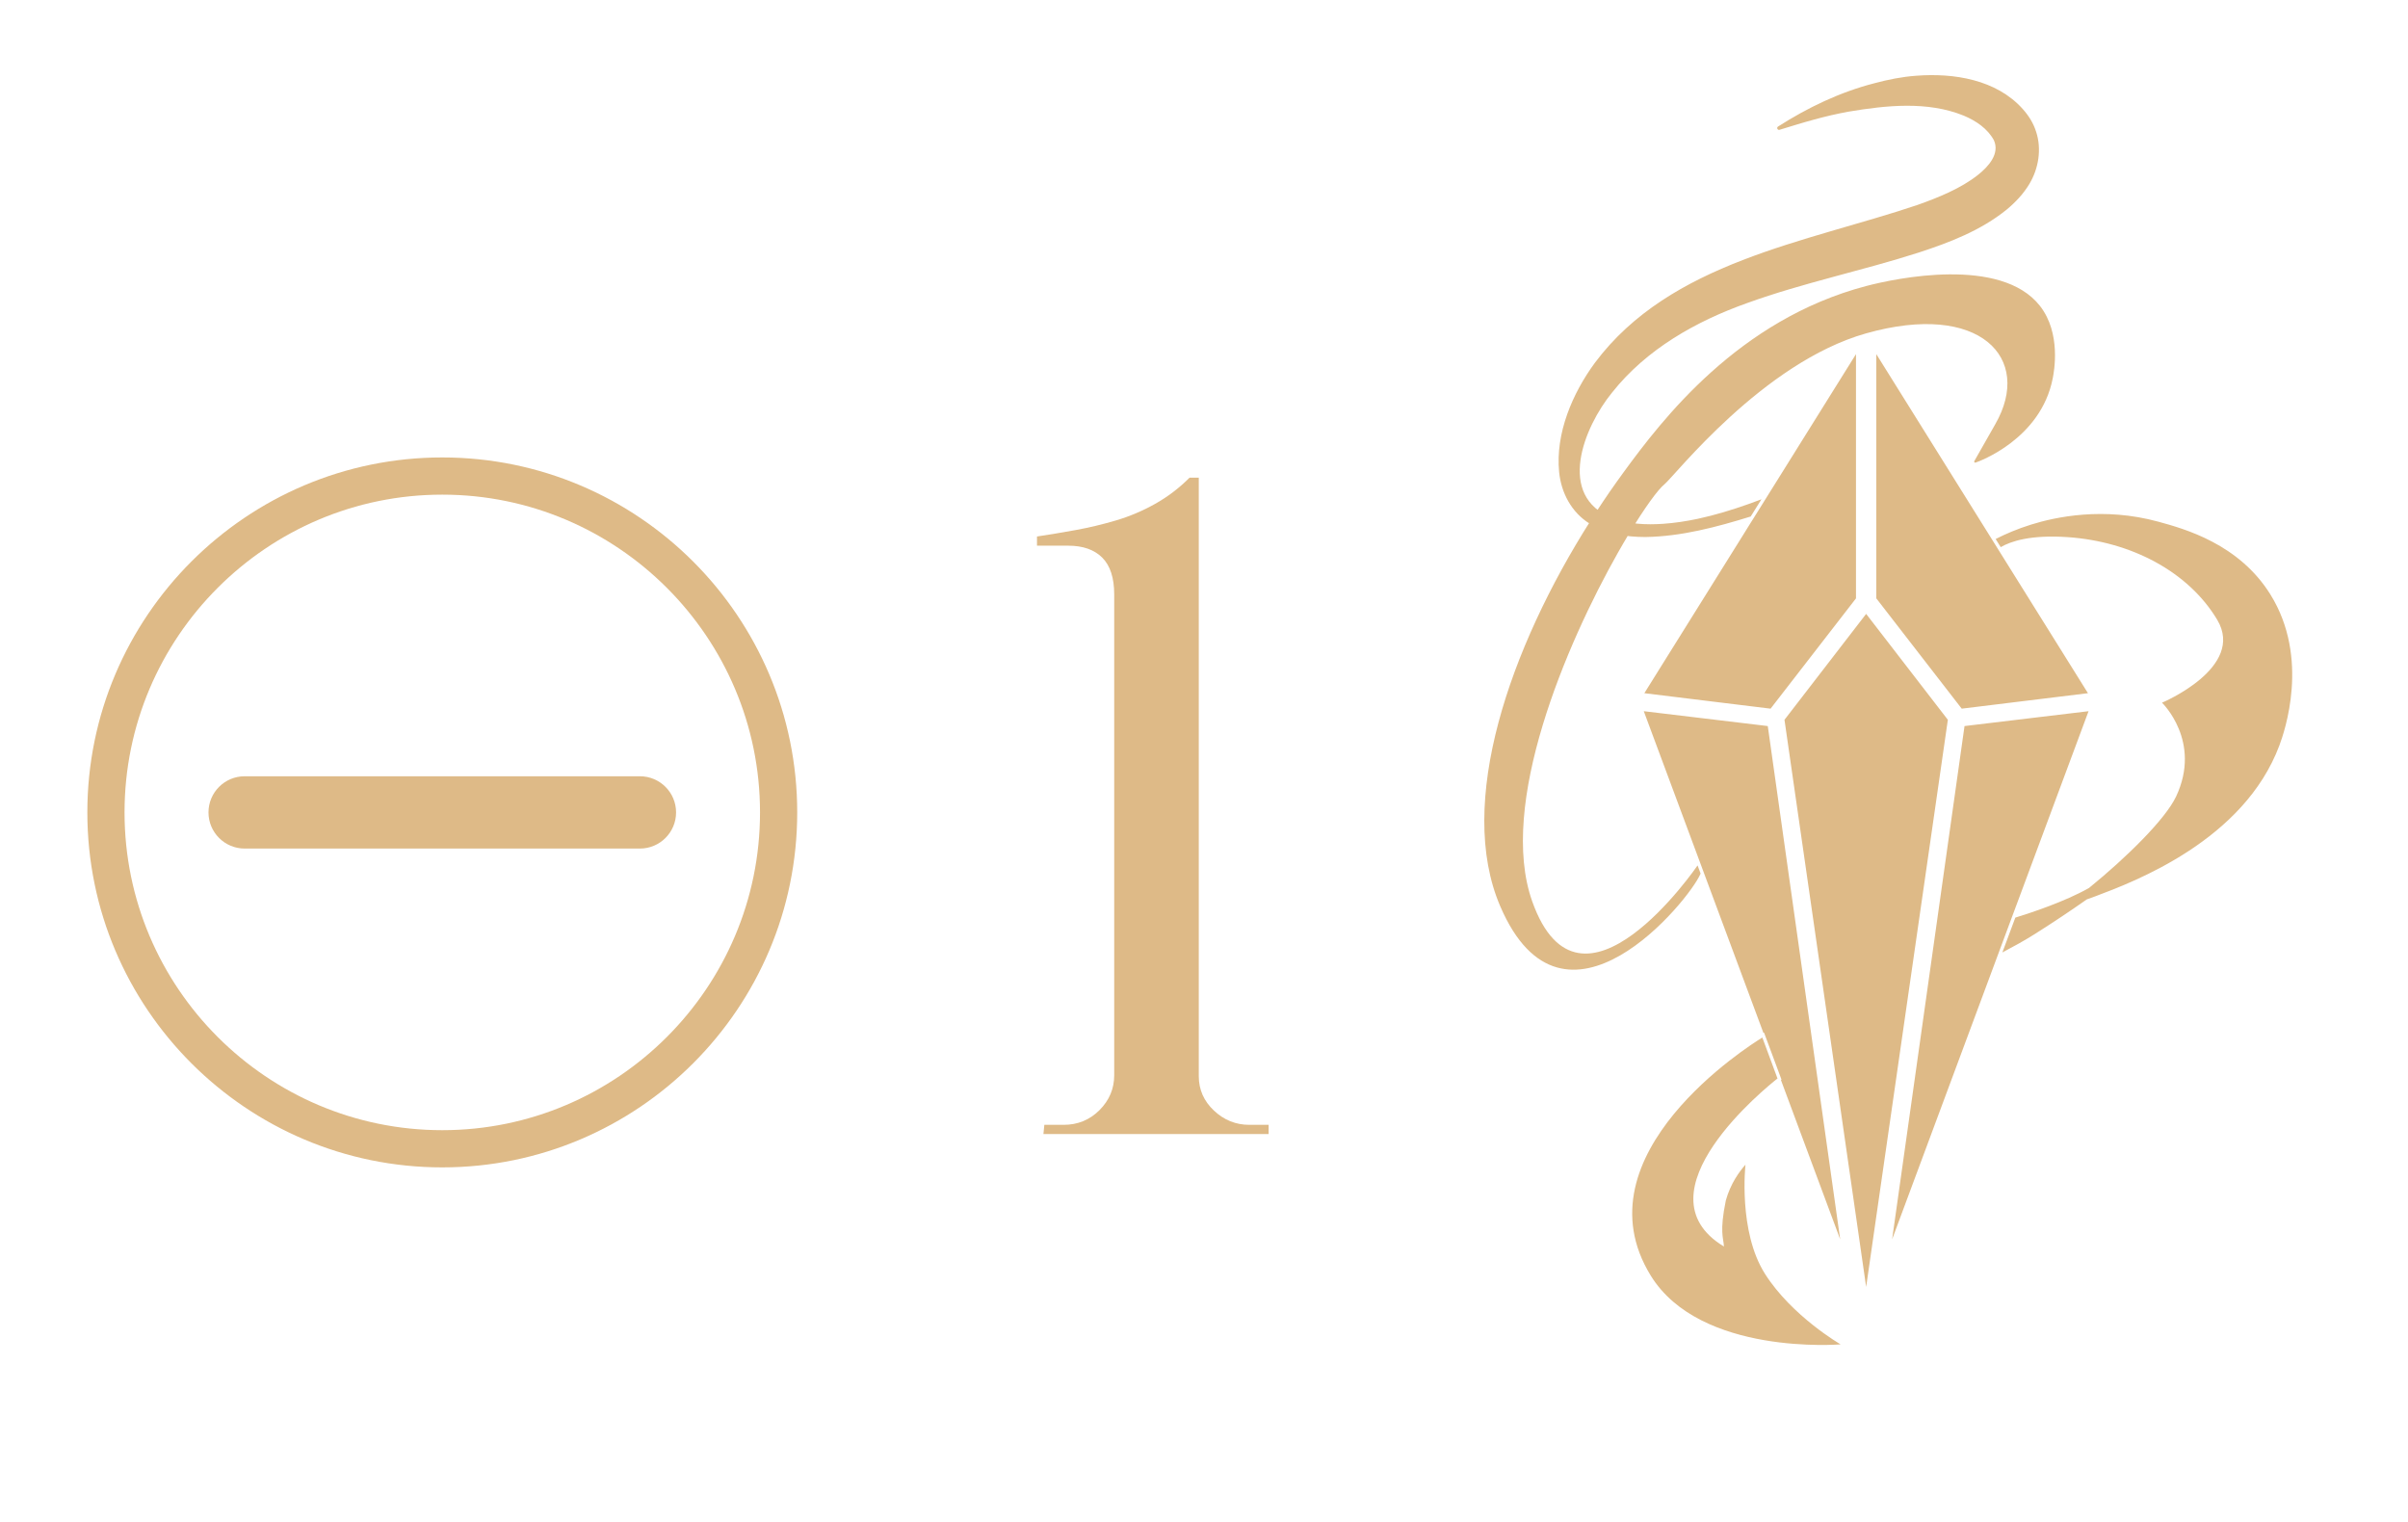
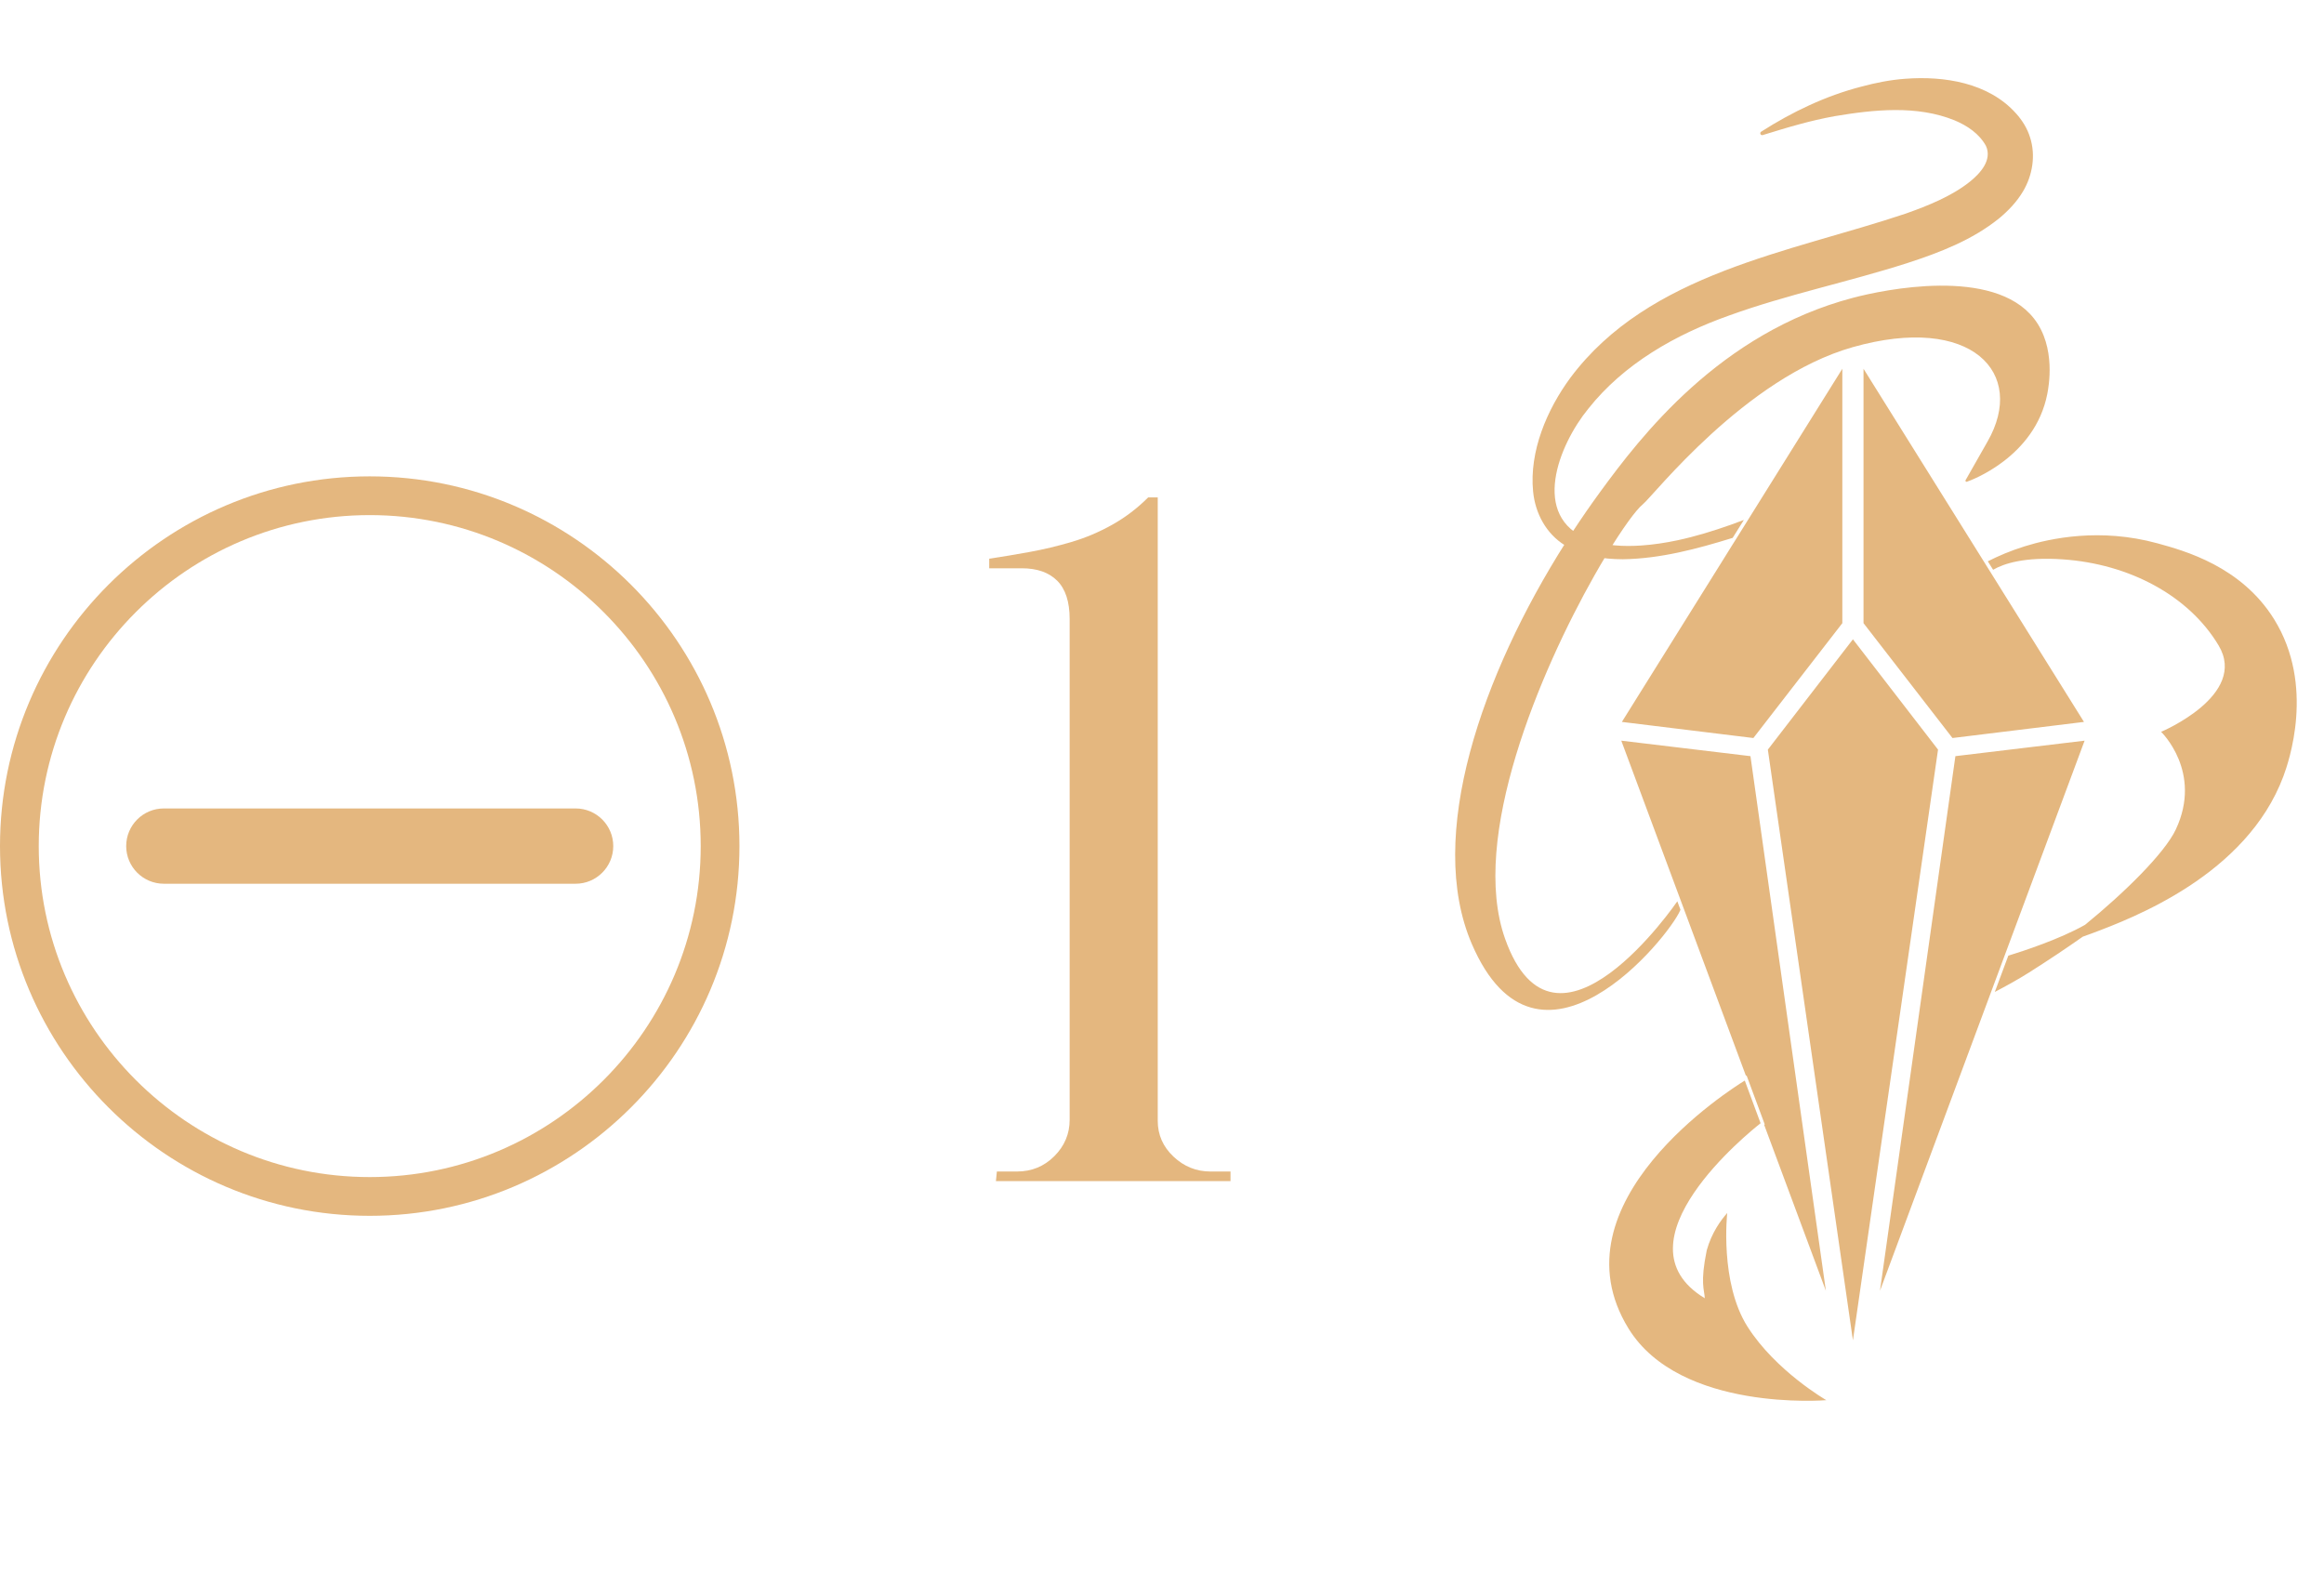
- <svg xmlns="http://www.w3.org/2000/svg" xmlns:ns1="https://www.affinity.studio/" width="100%" height="100%" viewBox="0 0 4749 3001" version="1.1" xml:space="preserve" style="fill-rule:evenodd;clip-rule:evenodd;stroke-linejoin:round;stroke-miterlimit:2;">
-   <g transform="matrix(1,0,0,1,-100,-10930)">
-     <g id="Ether-Minus-1" ns1:id="Ether Minus 1" transform="matrix(4.215536,0,0,3.194742,100.418,10930.207)">
-       <rect x="0" y="0" width="1126.31" height="939.043" style="fill:none;" />
-       <g id="_--1-Ether" ns1:id="- 1 Ether" transform="matrix(0.988407,0,0,1.304226,171.632,-174.1422)">
-         <g id="Ether-Icon" ns1:id="Ether Icon" transform="matrix(0.64,0,0,0.64,790.0075,747.3992)">
-           <path d="M0,-861.776C-1.942,-868.034 -5.481,-873.707 -9.836,-878.56C-29.439,-900.576 -61.103,-905.357 -88.638,-903.256C-99.188,-902.499 -109.566,-900.413 -119.751,-897.674C-145.08,-891.157 -168.957,-879.692 -190.886,-865.684C-192.176,-864.855 -191.251,-862.831 -189.778,-863.282C-181.238,-865.881 -172.779,-868.538 -164.286,-870.825C-155.812,-873.155 -147.329,-875.126 -138.837,-876.68C-110.832,-881.375 -80.357,-884.636 -53.507,-873.731C-44.406,-869.904 -35.971,-864.198 -31.252,-855.566C-26.691,-845.481 -35.414,-835.981 -42.929,-830.002C-55.627,-819.903 -72.516,-813.088 -88.092,-807.588C-170.285,-779.942 -270.504,-765.638 -326.309,-691.007C-342.925,-668.439 -355.604,-638.794 -352.789,-610.209C-351.273,-594.768 -343.572,-580.295 -330.217,-572.042C-317.941,-564.374 -303.204,-562.149 -288.967,-562.14C-262.352,-562.528 -236.222,-569.524 -211.099,-577.312L-203.158,-590.034C-206.265,-588.855 -209.377,-587.709 -212.499,-586.596C-224.871,-582.199 -237.454,-578.353 -250.287,-575.591C-258.775,-573.802 -267.363,-572.474 -276.005,-571.898C-288.525,-571.049 -301.516,-571.63 -313.284,-576.118C-355.019,-592.331 -334.595,-643.287 -313.654,-668.938C-288.281,-700.967 -251.644,-721.721 -213.463,-735.244C-172.438,-750.096 -128.421,-759.121 -86.845,-772.5C-64.024,-779.923 -40.934,-788.804 -21.896,-804.188C-15.374,-809.587 -9.37,-815.898 -4.987,-823.269C1.774,-834.552 4.201,-848.919 0,-861.776M173.318,-519.536C149.988,-557.13 109.651,-568.188 90.49,-573.443C49.801,-584.596 14.423,-576.991 -3.798,-571.311C-14.033,-568.121 -22.797,-564.305 -29.949,-560.667L-26.194,-554.657C-18.617,-559.078 -3.888,-563.93 23.371,-562.049C70.49,-558.798 112.701,-536.358 133.888,-500.979C155.08,-465.607 93.081,-439.618 93.081,-439.618C93.081,-439.618 122.768,-411.101 103.484,-370.216C95.599,-353.5 67.06,-325.346 39.073,-302.593C21.077,-292.402 -4.665,-283.98 -15.399,-280.689L-24.985,-254.925C-17.044,-259.122 -8.975,-263.504 -0.838,-268.641C12.671,-277.175 25.441,-285.72 37.479,-294.171C38.984,-294.702 41.211,-295.486 44.037,-296.549C72.84,-307.36 153.648,-337.854 179.904,-408.051C183.659,-418.09 202.563,-472.406 173.318,-519.536M2.777,-733.094C-26.104,-769.865 -103.889,-753.496 -125.719,-747.743C-220.315,-722.818 -276.635,-648.99 -305.236,-609.857C-306.971,-607.484 -308.695,-605.089 -310.407,-602.677C-316.994,-593.404 -323.424,-583.84 -329.635,-574.053L-329.635,-574.047C-389.251,-480.139 -429.123,-365.42 -396.341,-289.095C-349.244,-179.462 -256.394,-293.745 -248.341,-312.895C-248.291,-313.018 -248.229,-313.158 -248.168,-313.309L-250.384,-319.258C-250.457,-319.174 -250.524,-319.09 -250.596,-319.006C-250.596,-319.006 -337.112,-192.467 -372.697,-292.727C-398.104,-364.312 -347.689,-482.624 -309.417,-550.342C-306.54,-555.429 -303.737,-560.231 -301.034,-564.702C-289.332,-584.092 -279.612,-597.349 -274.911,-601.116C-267.541,-607.025 -202.302,-691.078 -125.804,-712.729C-41.499,-736.591 -2.209,-694.374 -30.184,-645.638C-35.438,-636.483 -42.529,-623.959 -45.724,-618.301C-46.138,-617.568 -45.276,-616.779 -44.582,-617.255C-42.288,-618.038 3.466,-634.496 12.263,-679.45C13.152,-683.982 18.777,-712.724 2.777,-733.094M-200.517,-17.215C-220.495,-48.62 -214.966,-97.994 -214.966,-97.994C-219.437,-92.952 -225.985,-84.122 -229.499,-71.553C-234.301,-48.161 -231.212,-43.83 -230.893,-37.467C-296.697,-77.188 -198.738,-155.852 -191.675,-161.409C-191.412,-161.611 -191.278,-161.717 -191.278,-161.717L-202.498,-192.008C-202.498,-192.008 -202.655,-191.913 -202.951,-191.734C-211.586,-186.435 -340.128,-105.56 -285.085,-16.034C-248.436,43.581 -144.612,34.896 -144.612,34.896C-144.612,34.896 -180.533,14.185 -200.517,-17.215M-28.294,-553.347L-32.041,-559.362L-118.203,-697.37L-118.203,-516.761L-55.043,-435.21L38.319,-446.648L-28.294,-553.347ZM-52.971,-422.341L-106.518,-42.783L-27.308,-255.785L-17.718,-281.548L38.763,-433.336L-52.971,-422.341ZM-201.062,-588.723L-209,-576.003L-211.318,-572.329L-217.604,-562.221L-289.764,-446.648L-196.403,-435.21L-133.241,-516.761L-133.241,-697.37L-201.062,-588.723ZM-202.498,-192.008C-202.498,-192.008 -202.655,-191.913 -202.951,-191.734L-191.675,-161.409C-191.412,-161.611 -191.278,-161.717 -191.278,-161.717L-202.498,-192.008ZM-202.498,-192.008C-202.498,-192.008 -202.655,-191.913 -202.951,-191.734L-191.675,-161.409C-191.412,-161.611 -191.278,-161.717 -191.278,-161.717L-202.498,-192.008ZM-144.927,-42.783L-198.473,-422.341L-290.183,-433.336L-248.075,-320.129L-245.857,-314.163L-201.679,-195.385L-201.234,-195.656L-200.199,-192.87L-188.957,-162.572L-188.341,-160.895L-188.736,-160.575L-144.927,-42.783ZM-65.297,-426.975L-125.723,-7.603L-186.122,-426.975L-125.723,-505.298L-65.297,-426.975Z" style="fill:rgb(222,186,135);fill-rule:nonzero;" />
-         </g>
-         <g id="_--Modifier" ns1:id="- Modifier" transform="matrix(1.650327,0,0,1.650327,-132.4037,-336.8484)">
-           <g transform="matrix(1,0,0,1,158.4851,528.3295)">
-             <path d="M0,-20.726L-46.323,-20.726L-46.323,-20.729L-67.052,-20.729L-67.052,-20.726L-113.375,-20.726C-119.096,-20.726 -123.74,-16.086 -123.74,-10.362C-123.74,-4.637 -119.096,0.003 -113.375,0.003L0,0.003C5.72,0.003 10.364,-4.637 10.364,-10.362C10.364,-16.086 5.72,-20.726 0,-20.726" style="fill:rgb(222,186,135);fill-rule:nonzero;" />
+ <svg xmlns="http://www.w3.org/2000/svg" xmlns:ns1="https://www.affinity.studio/" width="100%" height="100%" viewBox="0 0 4400 3000" version="1.1" xml:space="preserve" style="fill-rule:evenodd;clip-rule:evenodd;stroke-linejoin:round;stroke-miterlimit:2;">
+   <g transform="matrix(1,0,0,1,-10000,0)">
+     <g transform="matrix(1,0,0,1,24577.608,4761)">
+       <g id="Ether-Minus-1" ns1:id="Ether Minus 1" transform="matrix(3.906562,0,0,3.194742,-14577.608,-4761)">
+         <rect x="0" y="0" width="1126.31" height="939.043" style="fill:none;" />
+         <g id="_--1-Ether" ns1:id="- 1 Ether" transform="matrix(1.066581,0,0,1.304226,141.2201,-174.1422)">
+           <g id="Ether-Icon" ns1:id="Ether Icon" transform="matrix(0.64,0,0,0.64,790.0075,747.3992)">
+             <path d="M0,-861.776C-1.942,-868.034 -5.481,-873.707 -9.836,-878.56C-29.439,-900.576 -61.103,-905.357 -88.638,-903.256C-99.188,-902.499 -109.566,-900.413 -119.751,-897.674C-145.08,-891.157 -168.957,-879.692 -190.886,-865.684C-192.176,-864.855 -191.251,-862.831 -189.778,-863.282C-181.238,-865.881 -172.779,-868.538 -164.286,-870.825C-155.812,-873.155 -147.329,-875.126 -138.837,-876.68C-110.832,-881.375 -80.357,-884.636 -53.507,-873.731C-44.406,-869.904 -35.971,-864.198 -31.252,-855.566C-26.691,-845.481 -35.414,-835.981 -42.929,-830.002C-55.627,-819.903 -72.516,-813.088 -88.092,-807.588C-170.285,-779.942 -270.504,-765.638 -326.309,-691.007C-342.925,-668.439 -355.604,-638.794 -352.789,-610.209C-351.273,-594.768 -343.572,-580.295 -330.217,-572.042C-317.941,-564.374 -303.204,-562.149 -288.967,-562.14C-262.352,-562.528 -236.222,-569.524 -211.099,-577.312L-203.158,-590.034C-206.265,-588.855 -209.377,-587.709 -212.499,-586.596C-224.871,-582.199 -237.454,-578.353 -250.287,-575.591C-258.775,-573.802 -267.363,-572.474 -276.005,-571.898C-288.525,-571.049 -301.516,-571.63 -313.284,-576.118C-355.019,-592.331 -334.595,-643.287 -313.654,-668.938C-288.281,-700.967 -251.644,-721.721 -213.463,-735.244C-172.438,-750.096 -128.421,-759.121 -86.845,-772.5C-64.024,-779.923 -40.934,-788.804 -21.896,-804.188C-15.374,-809.587 -9.37,-815.898 -4.987,-823.269C1.774,-834.552 4.201,-848.919 0,-861.776M173.318,-519.536C149.988,-557.13 109.651,-568.188 90.49,-573.443C49.801,-584.596 14.423,-576.991 -3.798,-571.311C-14.033,-568.121 -22.797,-564.305 -29.949,-560.667L-26.194,-554.657C-18.617,-559.078 -3.888,-563.93 23.371,-562.049C70.49,-558.798 112.701,-536.358 133.888,-500.979C155.08,-465.607 93.081,-439.618 93.081,-439.618C93.081,-439.618 122.768,-411.101 103.484,-370.216C95.599,-353.5 67.06,-325.346 39.073,-302.593C21.077,-292.402 -4.665,-283.98 -15.399,-280.689L-24.985,-254.925C-17.044,-259.122 -8.975,-263.504 -0.838,-268.641C12.671,-277.175 25.441,-285.72 37.479,-294.171C38.984,-294.702 41.211,-295.486 44.037,-296.549C72.84,-307.36 153.648,-337.854 179.904,-408.051C183.659,-418.09 202.563,-472.406 173.318,-519.536M2.777,-733.094C-26.104,-769.865 -103.889,-753.496 -125.719,-747.743C-220.315,-722.818 -276.635,-648.99 -305.236,-609.857C-306.971,-607.484 -308.695,-605.089 -310.407,-602.677C-316.994,-593.404 -323.424,-583.84 -329.635,-574.053L-329.635,-574.047C-389.251,-480.139 -429.123,-365.42 -396.341,-289.095C-349.244,-179.462 -256.394,-293.745 -248.341,-312.895C-248.291,-313.018 -248.229,-313.158 -248.168,-313.309L-250.384,-319.258C-250.457,-319.174 -250.524,-319.09 -250.596,-319.006C-250.596,-319.006 -337.112,-192.467 -372.697,-292.727C-398.104,-364.312 -347.689,-482.624 -309.417,-550.342C-306.54,-555.429 -303.737,-560.231 -301.034,-564.702C-289.332,-584.092 -279.612,-597.349 -274.911,-601.116C-267.541,-607.025 -202.302,-691.078 -125.804,-712.729C-41.499,-736.591 -2.209,-694.374 -30.184,-645.638C-35.438,-636.483 -42.529,-623.959 -45.724,-618.301C-46.138,-617.568 -45.276,-616.779 -44.582,-617.255C-42.288,-618.038 3.466,-634.496 12.263,-679.45C13.152,-683.982 18.777,-712.724 2.777,-733.094M-200.517,-17.215C-220.495,-48.62 -214.966,-97.994 -214.966,-97.994C-219.437,-92.952 -225.985,-84.122 -229.499,-71.553C-234.301,-48.161 -231.212,-43.83 -230.893,-37.467C-296.697,-77.188 -198.738,-155.852 -191.675,-161.409C-191.412,-161.611 -191.278,-161.717 -191.278,-161.717L-202.498,-192.008C-202.498,-192.008 -202.655,-191.913 -202.951,-191.734C-211.586,-186.435 -340.128,-105.56 -285.085,-16.034C-248.436,43.581 -144.612,34.896 -144.612,34.896C-144.612,34.896 -180.533,14.185 -200.517,-17.215M-28.294,-553.347L-32.041,-559.362L-118.203,-697.37L-118.203,-516.761L-55.043,-435.21L38.319,-446.648L-28.294,-553.347ZM-52.971,-422.341L-106.518,-42.783L-27.308,-255.785L-17.718,-281.548L38.763,-433.336L-52.971,-422.341ZM-201.062,-588.723L-209,-576.003L-211.318,-572.329L-217.604,-562.221L-289.764,-446.648L-196.403,-435.21L-133.241,-516.761L-133.241,-697.37L-201.062,-588.723ZM-202.498,-192.008C-202.498,-192.008 -202.655,-191.913 -202.951,-191.734L-191.675,-161.409C-191.412,-161.611 -191.278,-161.717 -191.278,-161.717L-202.498,-192.008ZM-202.498,-192.008C-202.498,-192.008 -202.655,-191.913 -202.951,-191.734L-191.675,-161.409C-191.412,-161.611 -191.278,-161.717 -191.278,-161.717L-202.498,-192.008ZM-144.927,-42.783L-198.473,-422.341L-290.183,-433.336L-248.075,-320.129L-245.857,-314.163L-201.679,-195.385L-201.234,-195.656L-200.199,-192.87L-188.957,-162.572L-188.341,-160.895L-188.736,-160.575L-144.927,-42.783ZM-65.297,-426.975L-125.723,-7.603L-186.122,-426.975L-125.723,-505.298L-65.297,-426.975Z" style="fill:rgb(228,183,127);fill-rule:nonzero;" />
          </g>
-           <g transform="matrix(1,0,0,1,101.7976,609.0961)">
-             <path d="M0,-182.257C-50.247,-182.257 -91.129,-141.377 -91.129,-91.128C-91.129,-40.88 -50.247,0.001 0,0.001C50.247,0.001 91.129,-40.88 91.129,-91.128C91.129,-141.377 50.247,-182.257 0,-182.257M0,10.67C-56.132,10.67 -101.798,-34.996 -101.798,-91.128C-101.798,-147.26 -56.132,-192.927 0,-192.927C56.132,-192.927 101.798,-147.26 101.798,-91.128C101.798,-34.996 56.132,10.67 0,10.67" style="fill:rgb(222,186,135);fill-rule:nonzero;" />
+           <g id="_--Modifier" ns1:id="- Modifier" transform="matrix(1.650327,0,0,1.650327,-132.4037,-336.8484)">
+             <g transform="matrix(1,0,0,1,158.4851,528.3295)">
+               <path d="M0,-20.726L-46.323,-20.726L-46.323,-20.729L-67.052,-20.729L-67.052,-20.726L-113.375,-20.726C-119.096,-20.726 -123.74,-16.086 -123.74,-10.362C-123.74,-4.637 -119.096,0.003 -113.375,0.003L0,0.003C5.72,0.003 10.364,-4.637 10.364,-10.362C10.364,-16.086 5.72,-20.726 0,-20.726" style="fill:rgb(228,183,127);fill-rule:nonzero;" />
+             </g>
+             <g transform="matrix(1,0,0,1,101.7976,609.0961)">
+               <path d="M0,-182.257C-50.247,-182.257 -91.129,-141.377 -91.129,-91.128C-91.129,-40.88 -50.247,0.001 0,0.001C50.247,0.001 91.129,-40.88 91.129,-91.128C91.129,-141.377 50.247,-182.257 0,-182.257M0,10.67C-56.132,10.67 -101.798,-34.996 -101.798,-91.128C-101.798,-147.26 -56.132,-192.927 0,-192.927C56.132,-192.927 101.798,-147.26 101.798,-91.128C101.798,-34.996 56.132,10.67 0,10.67" style="fill:rgb(228,183,127);fill-rule:nonzero;" />
+             </g>
          </g>
-         </g>
-         <g id="_1" ns1:id="1" transform="matrix(1,0,0,1,320.1342,359.5392)">
-           <path d="M0,310.643L0.435,306.292L9.572,306.292C16.24,306.292 21.896,303.974 26.539,299.331C31.176,294.695 33.501,289.182 33.501,282.798L33.501,55.255C33.501,47.424 31.611,41.625 27.845,37.852C24.072,34.086 18.708,32.196 11.747,32.196L-3.046,32.196L-3.046,27.845C2.753,26.975 8.844,25.962 15.228,24.799C21.604,23.644 27.987,22.121 34.371,20.231C40.747,18.348 46.913,15.738 52.861,12.4C58.803,9.069 64.241,4.936 69.177,0L73.527,0L73.527,283.233C73.527,289.617 75.92,295.055 80.706,299.549C85.492,304.049 91.073,306.292 97.456,306.292L106.593,306.292L106.593,310.643L0,310.643Z" style="fill:rgb(222,186,135);fill-rule:nonzero;" />
+           <g id="_1" ns1:id="1" transform="matrix(1,0,0,1,320.1342,359.5392)">
+             <path d="M0,310.643L0.435,306.292L9.572,306.292C16.24,306.292 21.896,303.974 26.539,299.331C31.176,294.695 33.501,289.182 33.501,282.798L33.501,55.255C33.501,47.424 31.611,41.625 27.845,37.852C24.072,34.086 18.708,32.196 11.747,32.196L-3.046,32.196L-3.046,27.845C2.753,26.975 8.844,25.962 15.228,24.799C21.604,23.644 27.987,22.121 34.371,20.231C40.747,18.348 46.913,15.738 52.861,12.4C58.803,9.069 64.241,4.936 69.177,0L73.527,0L73.527,283.233C73.527,289.617 75.92,295.055 80.706,299.549C85.492,304.049 91.073,306.292 97.456,306.292L106.593,306.292L106.593,310.643L0,310.643Z" style="fill:rgb(228,183,127);fill-rule:nonzero;" />
+           </g>
        </g>
      </g>
    </g>
  </g>
</svg>
